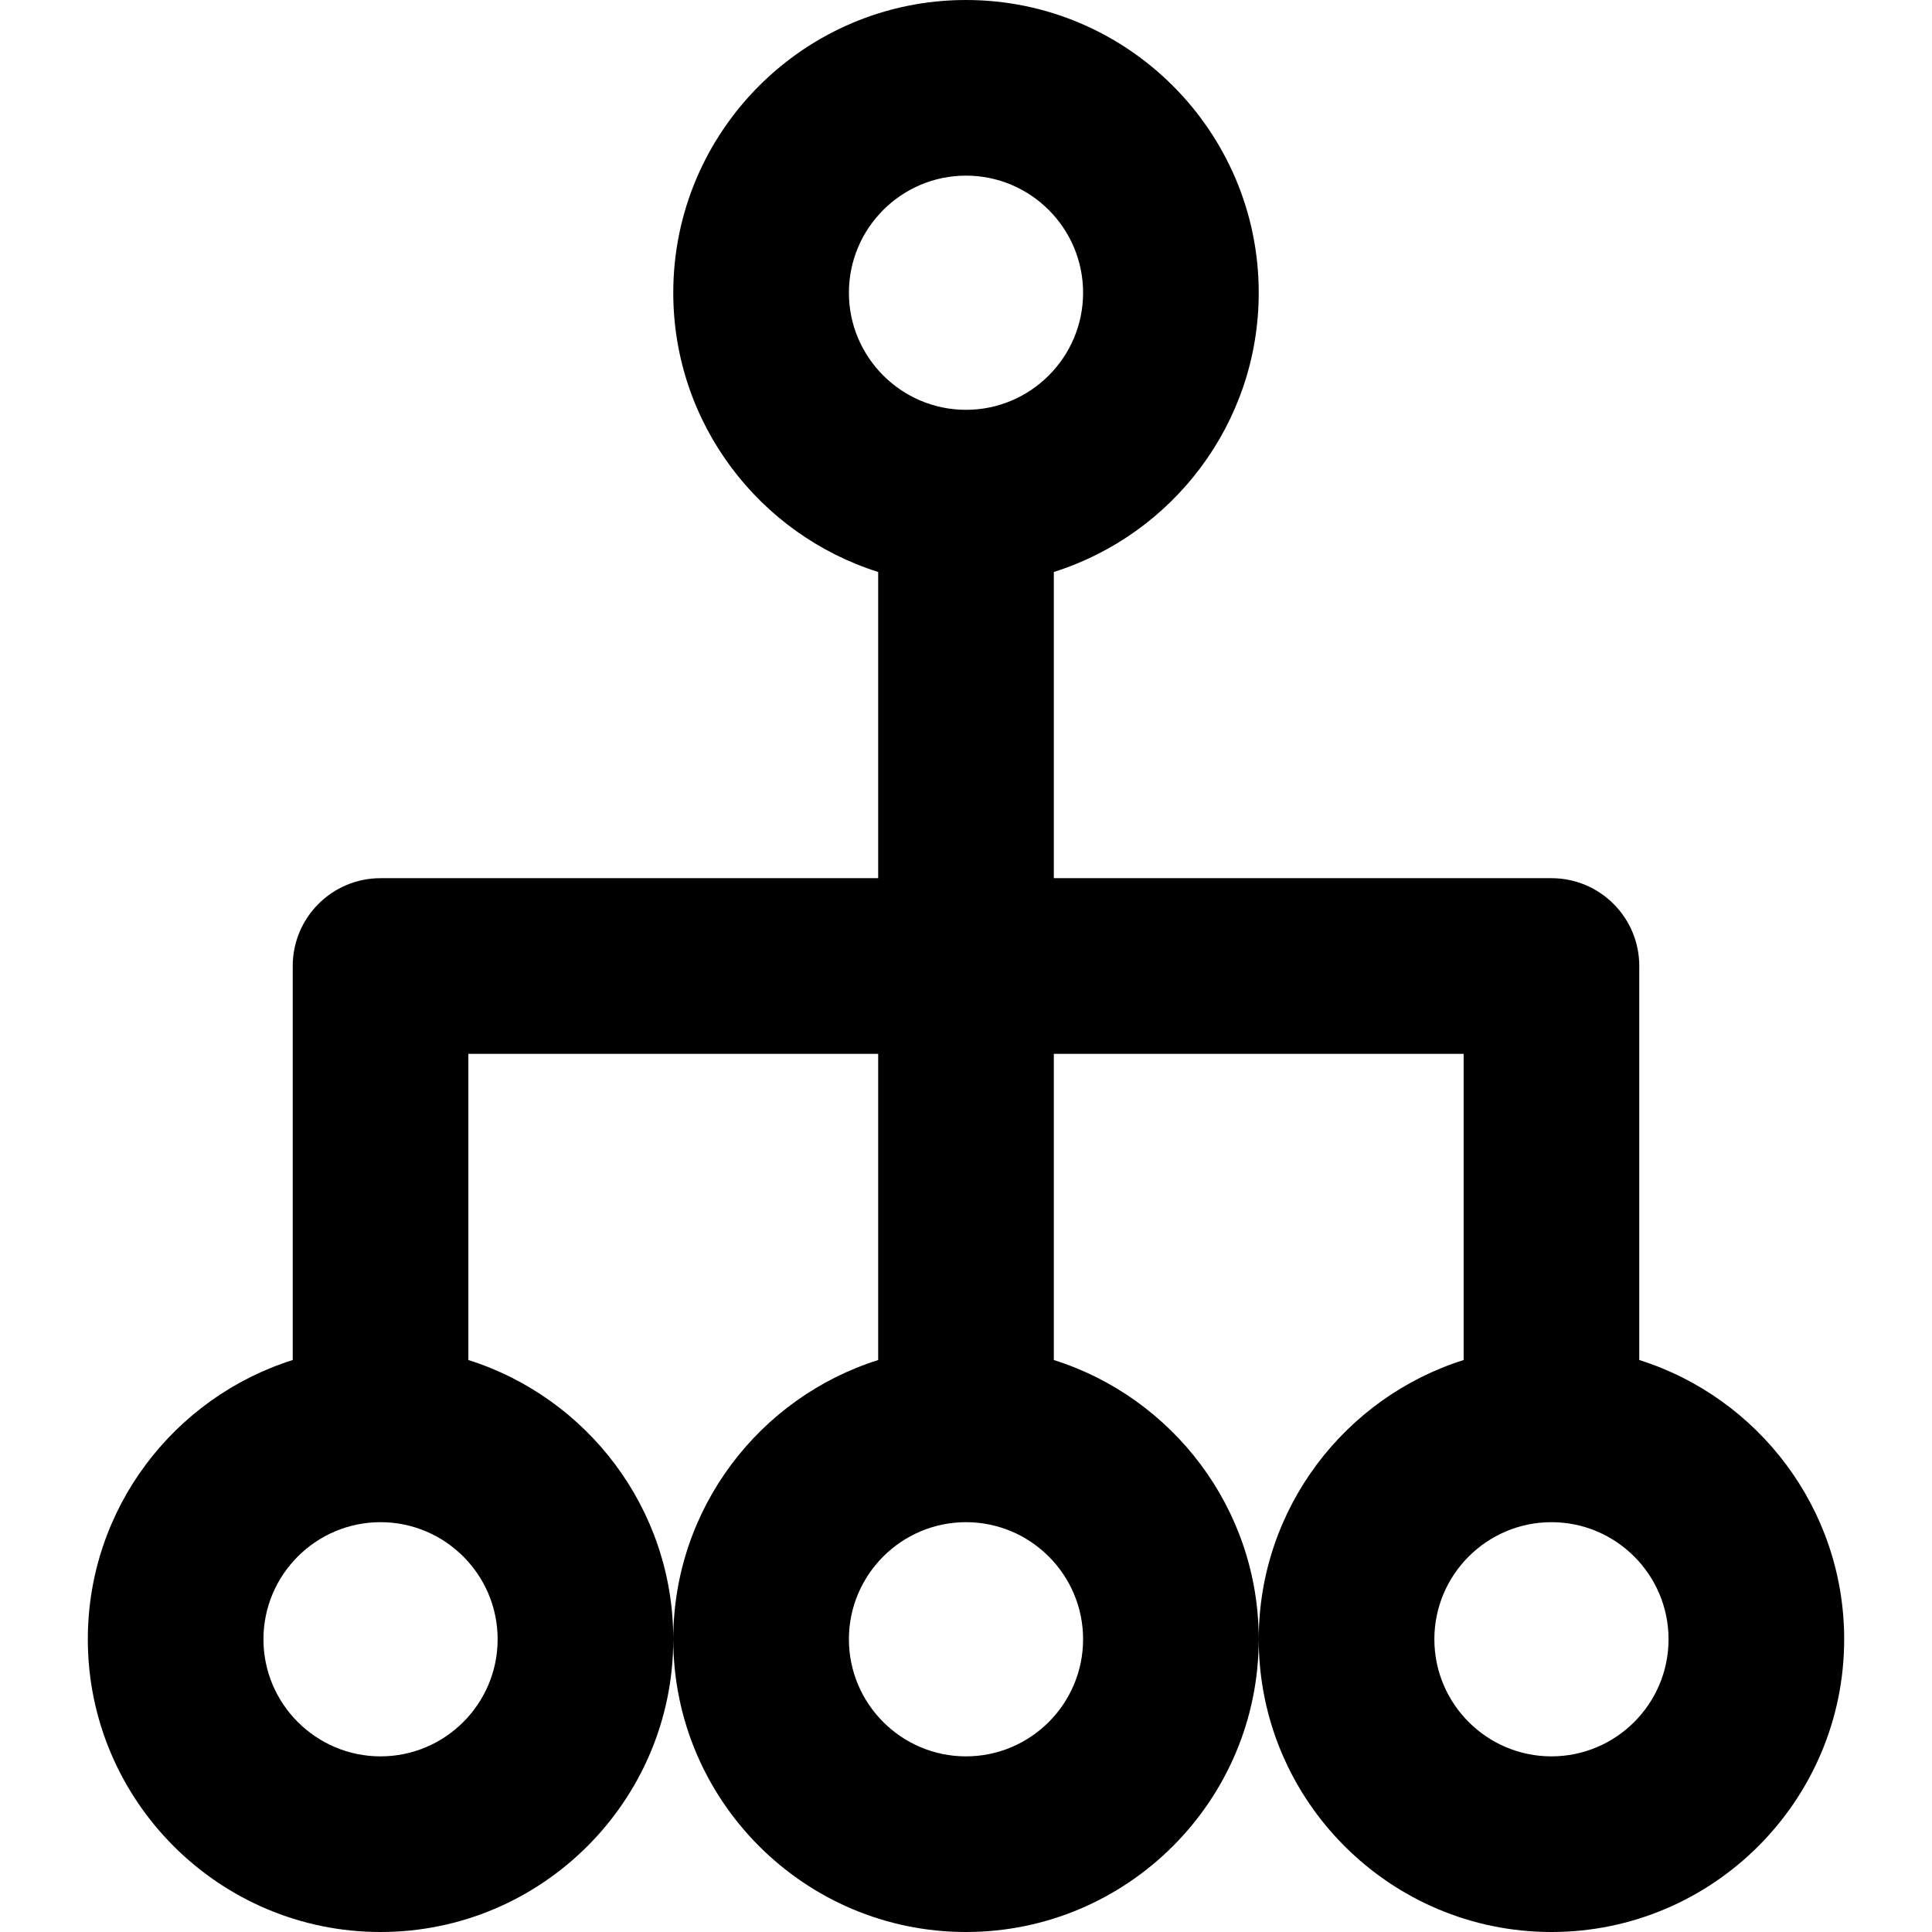
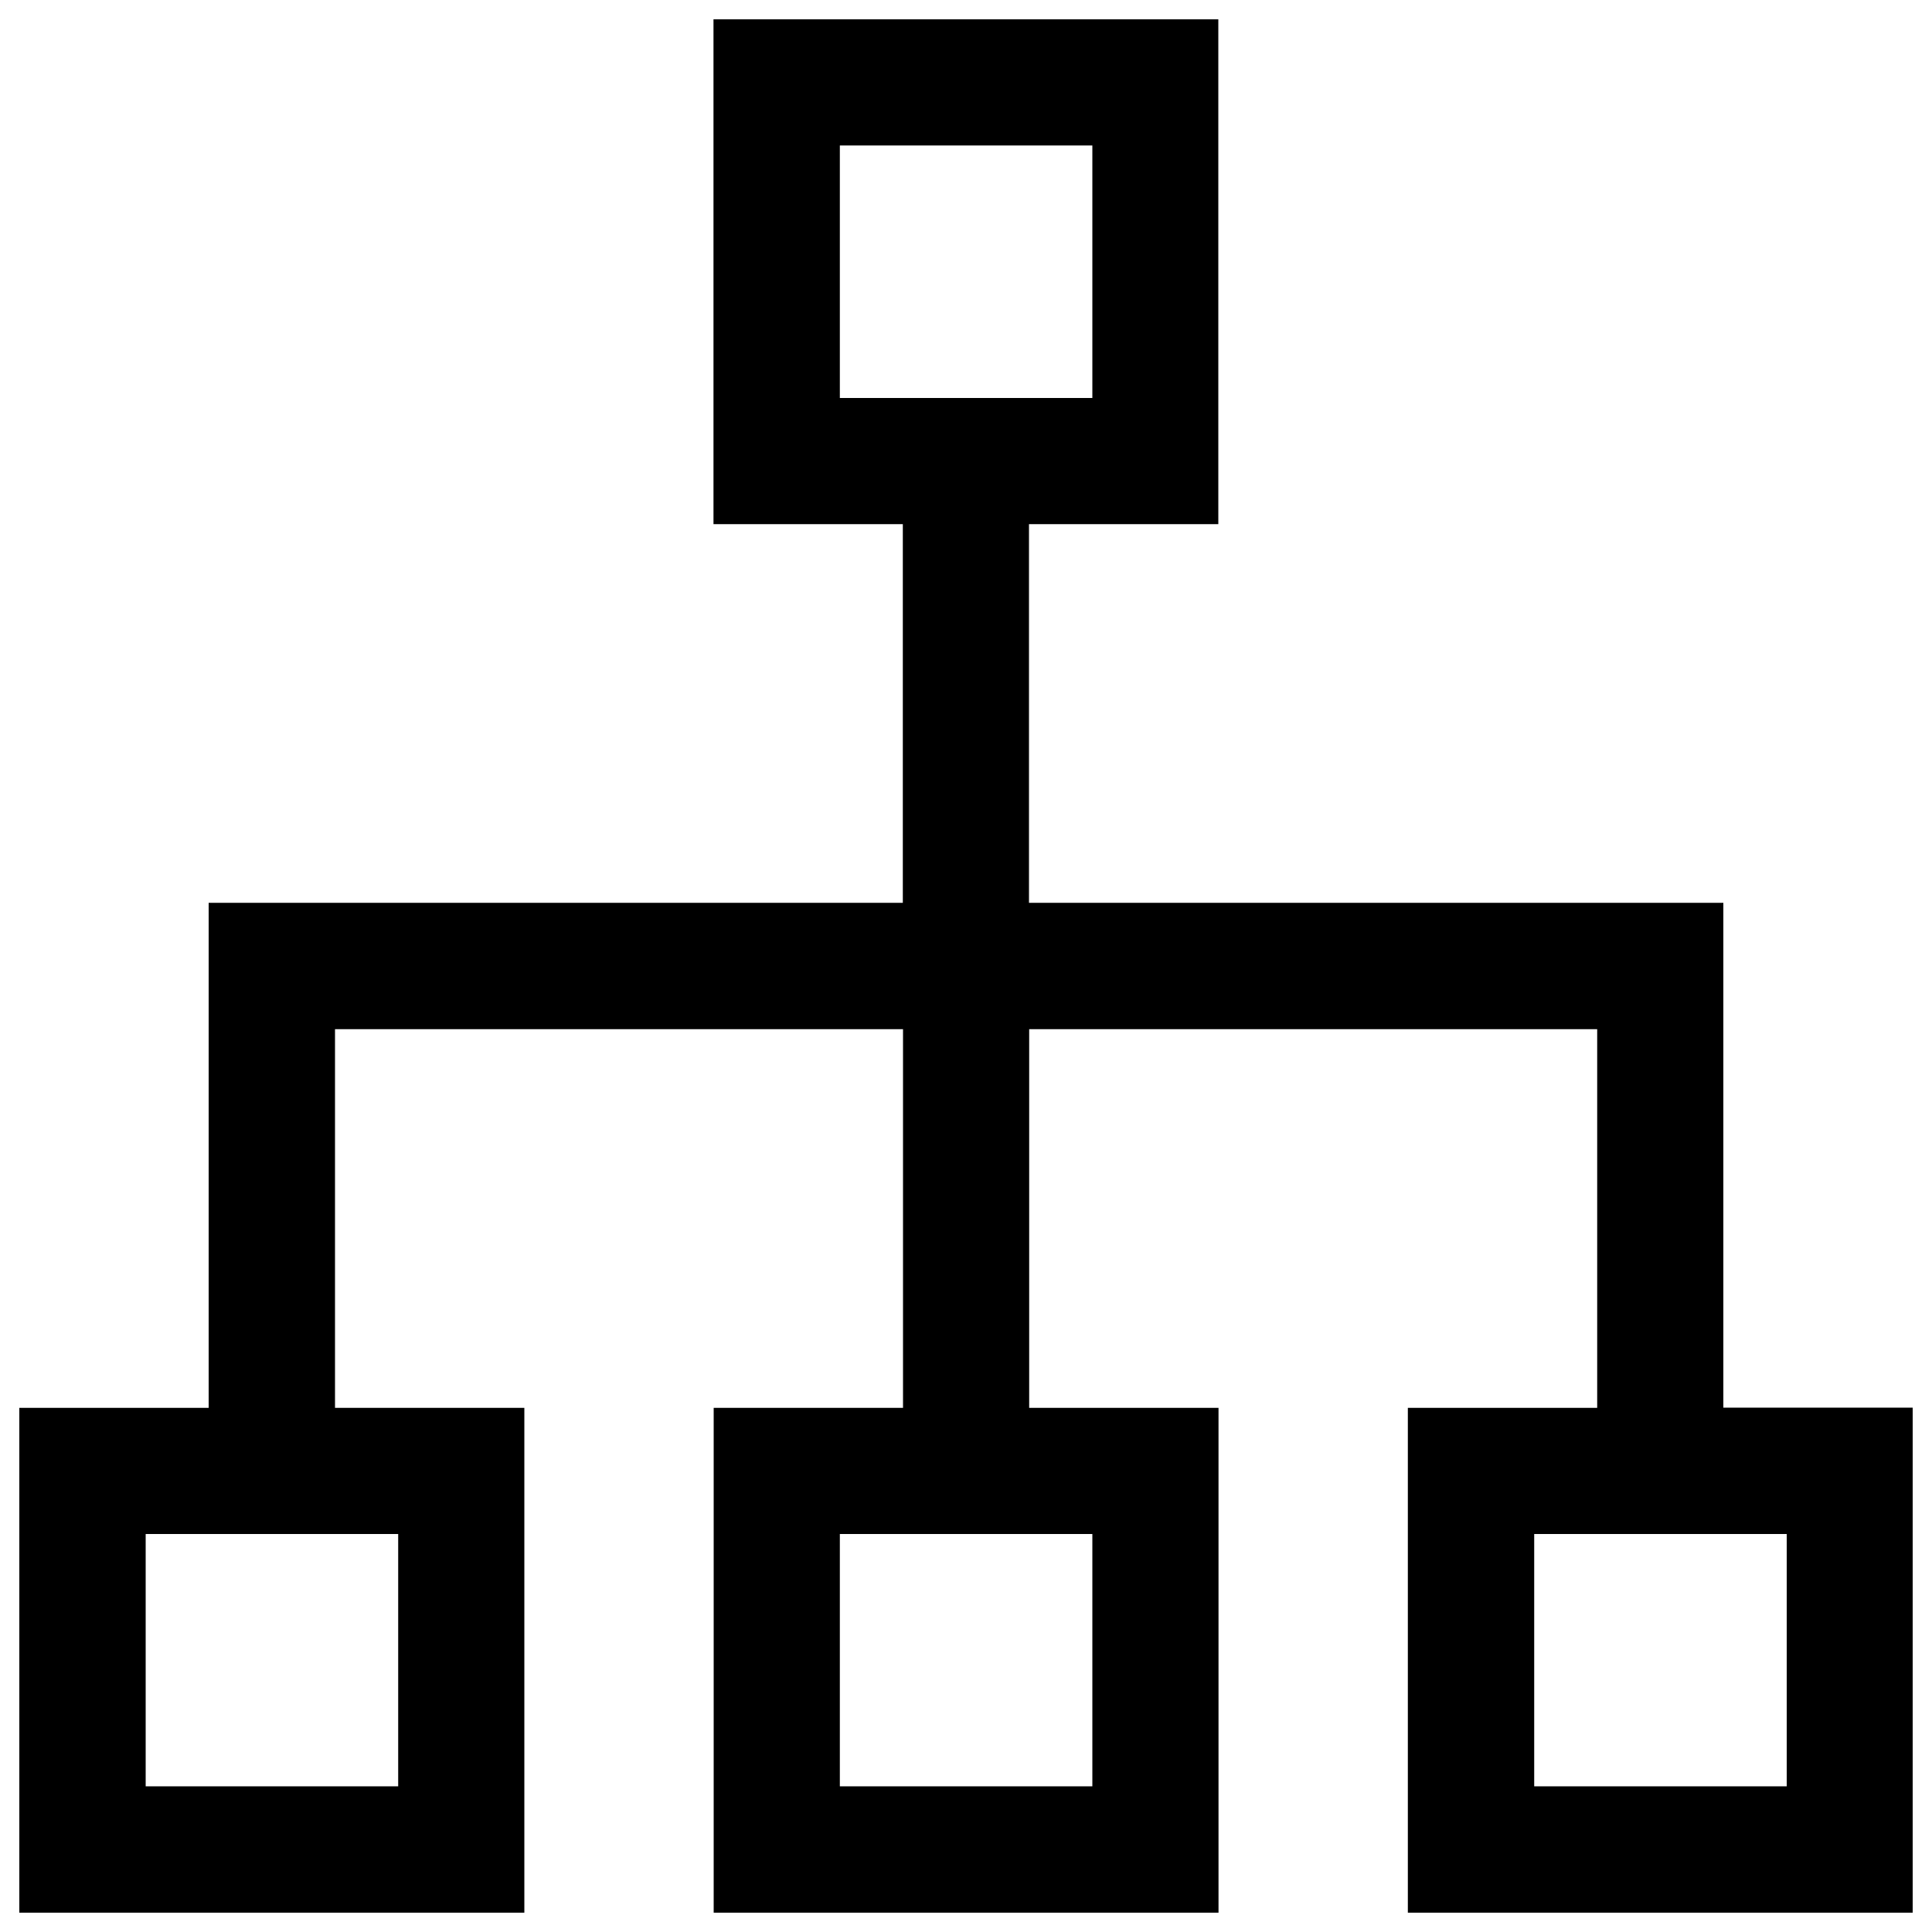
- <svg xmlns="http://www.w3.org/2000/svg" version="1.1" id="Capa_1" x="0px" y="0px" viewBox="0 0 330 330" style="enable-background:new 0 0 330 330;" xml:space="preserve">
-   <path d="M280,232.302V165c0-8.284-6.716-15-15-15h-85V97.698c20.264-6.387,35-25.352,35-47.698c0-27.57-22.43-50-50-50  c-27.57,0-50,22.43-50,50c0,22.346,14.736,41.312,35,47.698V150H65c-8.284,0-15,6.716-15,15v67.302  C29.736,238.689,15,257.654,15,280c0,27.57,22.43,50,50,50c27.57,0,50-22.43,50-50c0-22.346-14.736-41.311-35-47.698V180h70v52.302  c-20.264,6.387-35,25.352-35,47.698c0,27.57,22.43,50,50,50c27.57,0,50-22.43,50-50c0-22.346-14.736-41.311-35-47.698V180h70v52.302  c-20.264,6.387-35,25.352-35,47.698c0,27.57,22.43,50,50,50c27.57,0,50-22.43,50-50C315,257.654,300.264,238.689,280,232.302z   M165,30c11.027,0,20,8.972,20,20s-8.973,20-20,20c-11.027,0-20-8.972-20-20S153.973,30,165,30z M65,300c-11.027,0-20-8.972-20-20  s8.973-20,20-20c11.027,0,20,8.972,20,20S76.027,300,65,300z M165,300c-11.027,0-20-8.972-20-20s8.973-20,20-20  c11.027,0,20,8.972,20,20S176.027,300,165,300z M265,300c-11.027,0-20-8.972-20-20s8.973-20,20-20c11.027,0,20,8.972,20,20  S276.027,300,265,300z" />
+ <svg xmlns="http://www.w3.org/2000/svg" version="1.1" x="0px" y="0px" viewBox="0 0 1000 1000" enable-background="new 0 0 1000 1000" xml:space="preserve">
  <g>
- </g>
-   <g>
- </g>
-   <g>
- </g>
-   <g>
- </g>
-   <g>
- </g>
-   <g>
- </g>
-   <g>
- </g>
-   <g>
- </g>
-   <g>
- </g>
-   <g>
- </g>
-   <g>
- </g>
-   <g>
- </g>
-   <g>
- </g>
-   <g>
- </g>
-   <g>
- </g>
+     <path d="M728.7,990V728.7h98v-196h-294v196h98V990H369.4V728.7h98v-196h-294v196h98V990H10V728.7h98V467.3h359.3v-196h-98V10h261.3v261.3h-98v196H892v261.3h98V990H728.7L728.7,990z M75.4,794v130.6h130.7V794H75.4z M565.4,206V75.3H434.7V206H565.4z M434.7,794v130.6h130.7V794H434.7z M924.7,794H794.1v130.6h130.7V794z" />
+   </g>
</svg>
